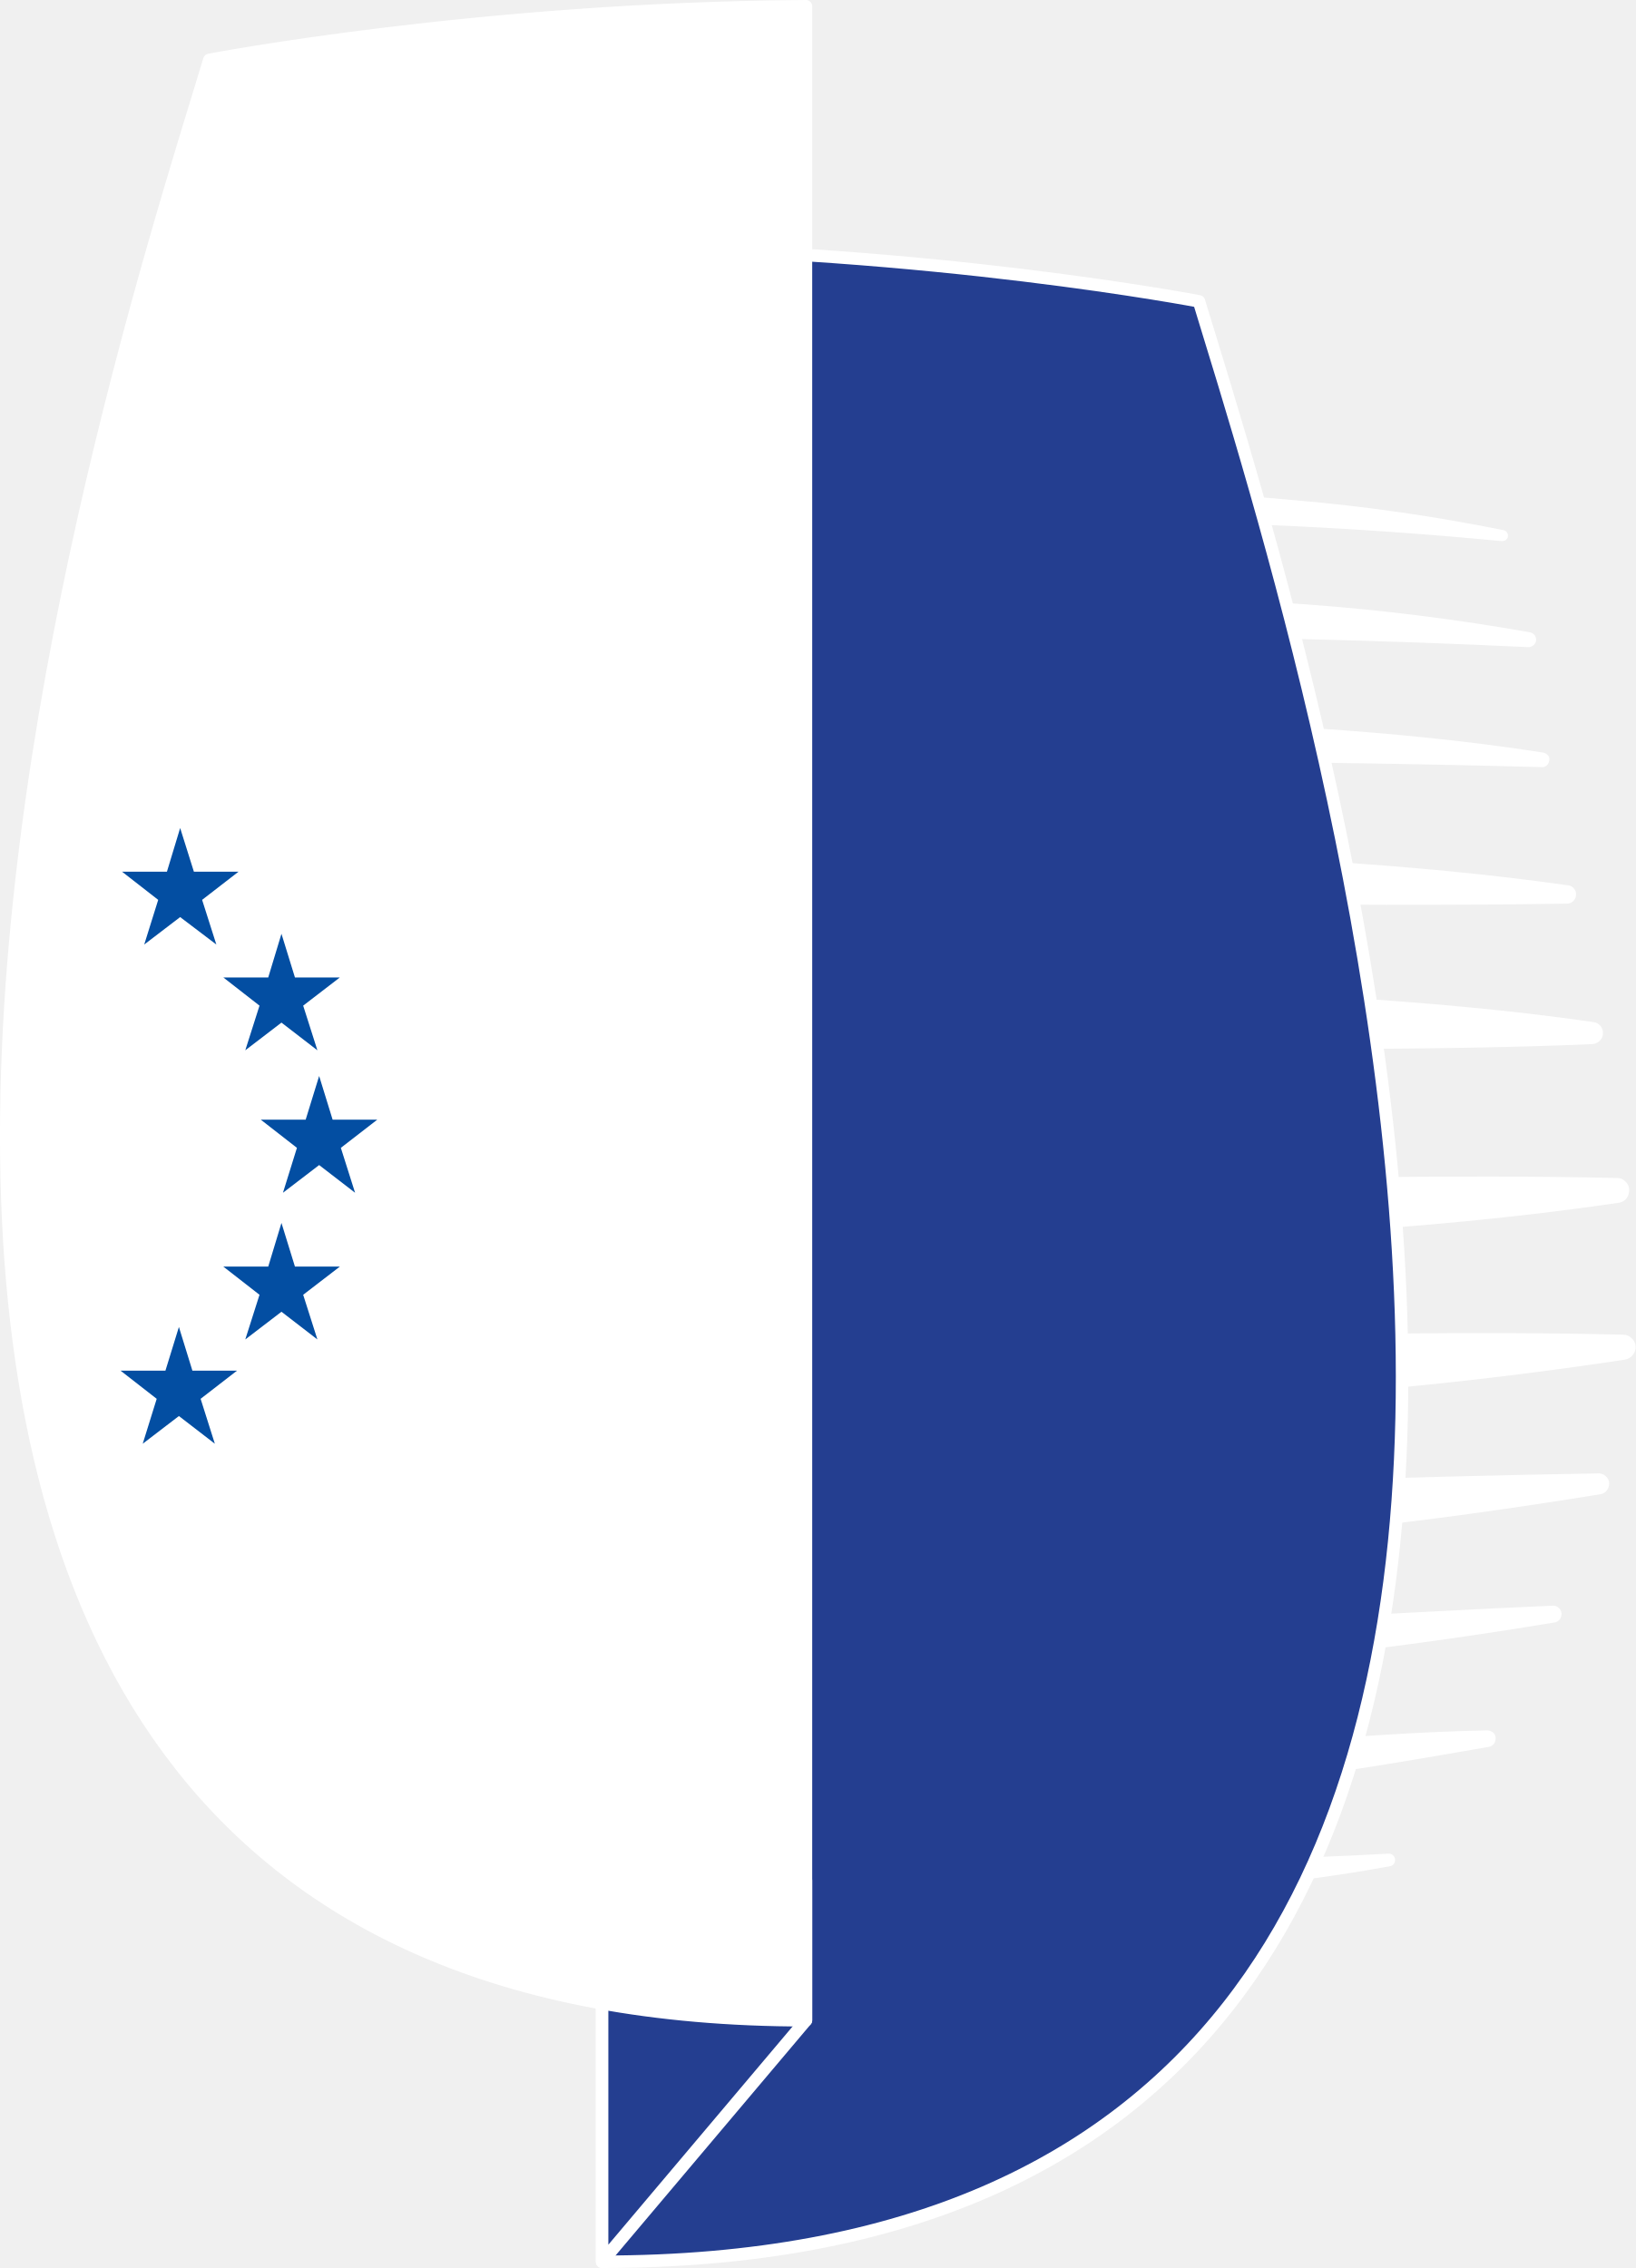
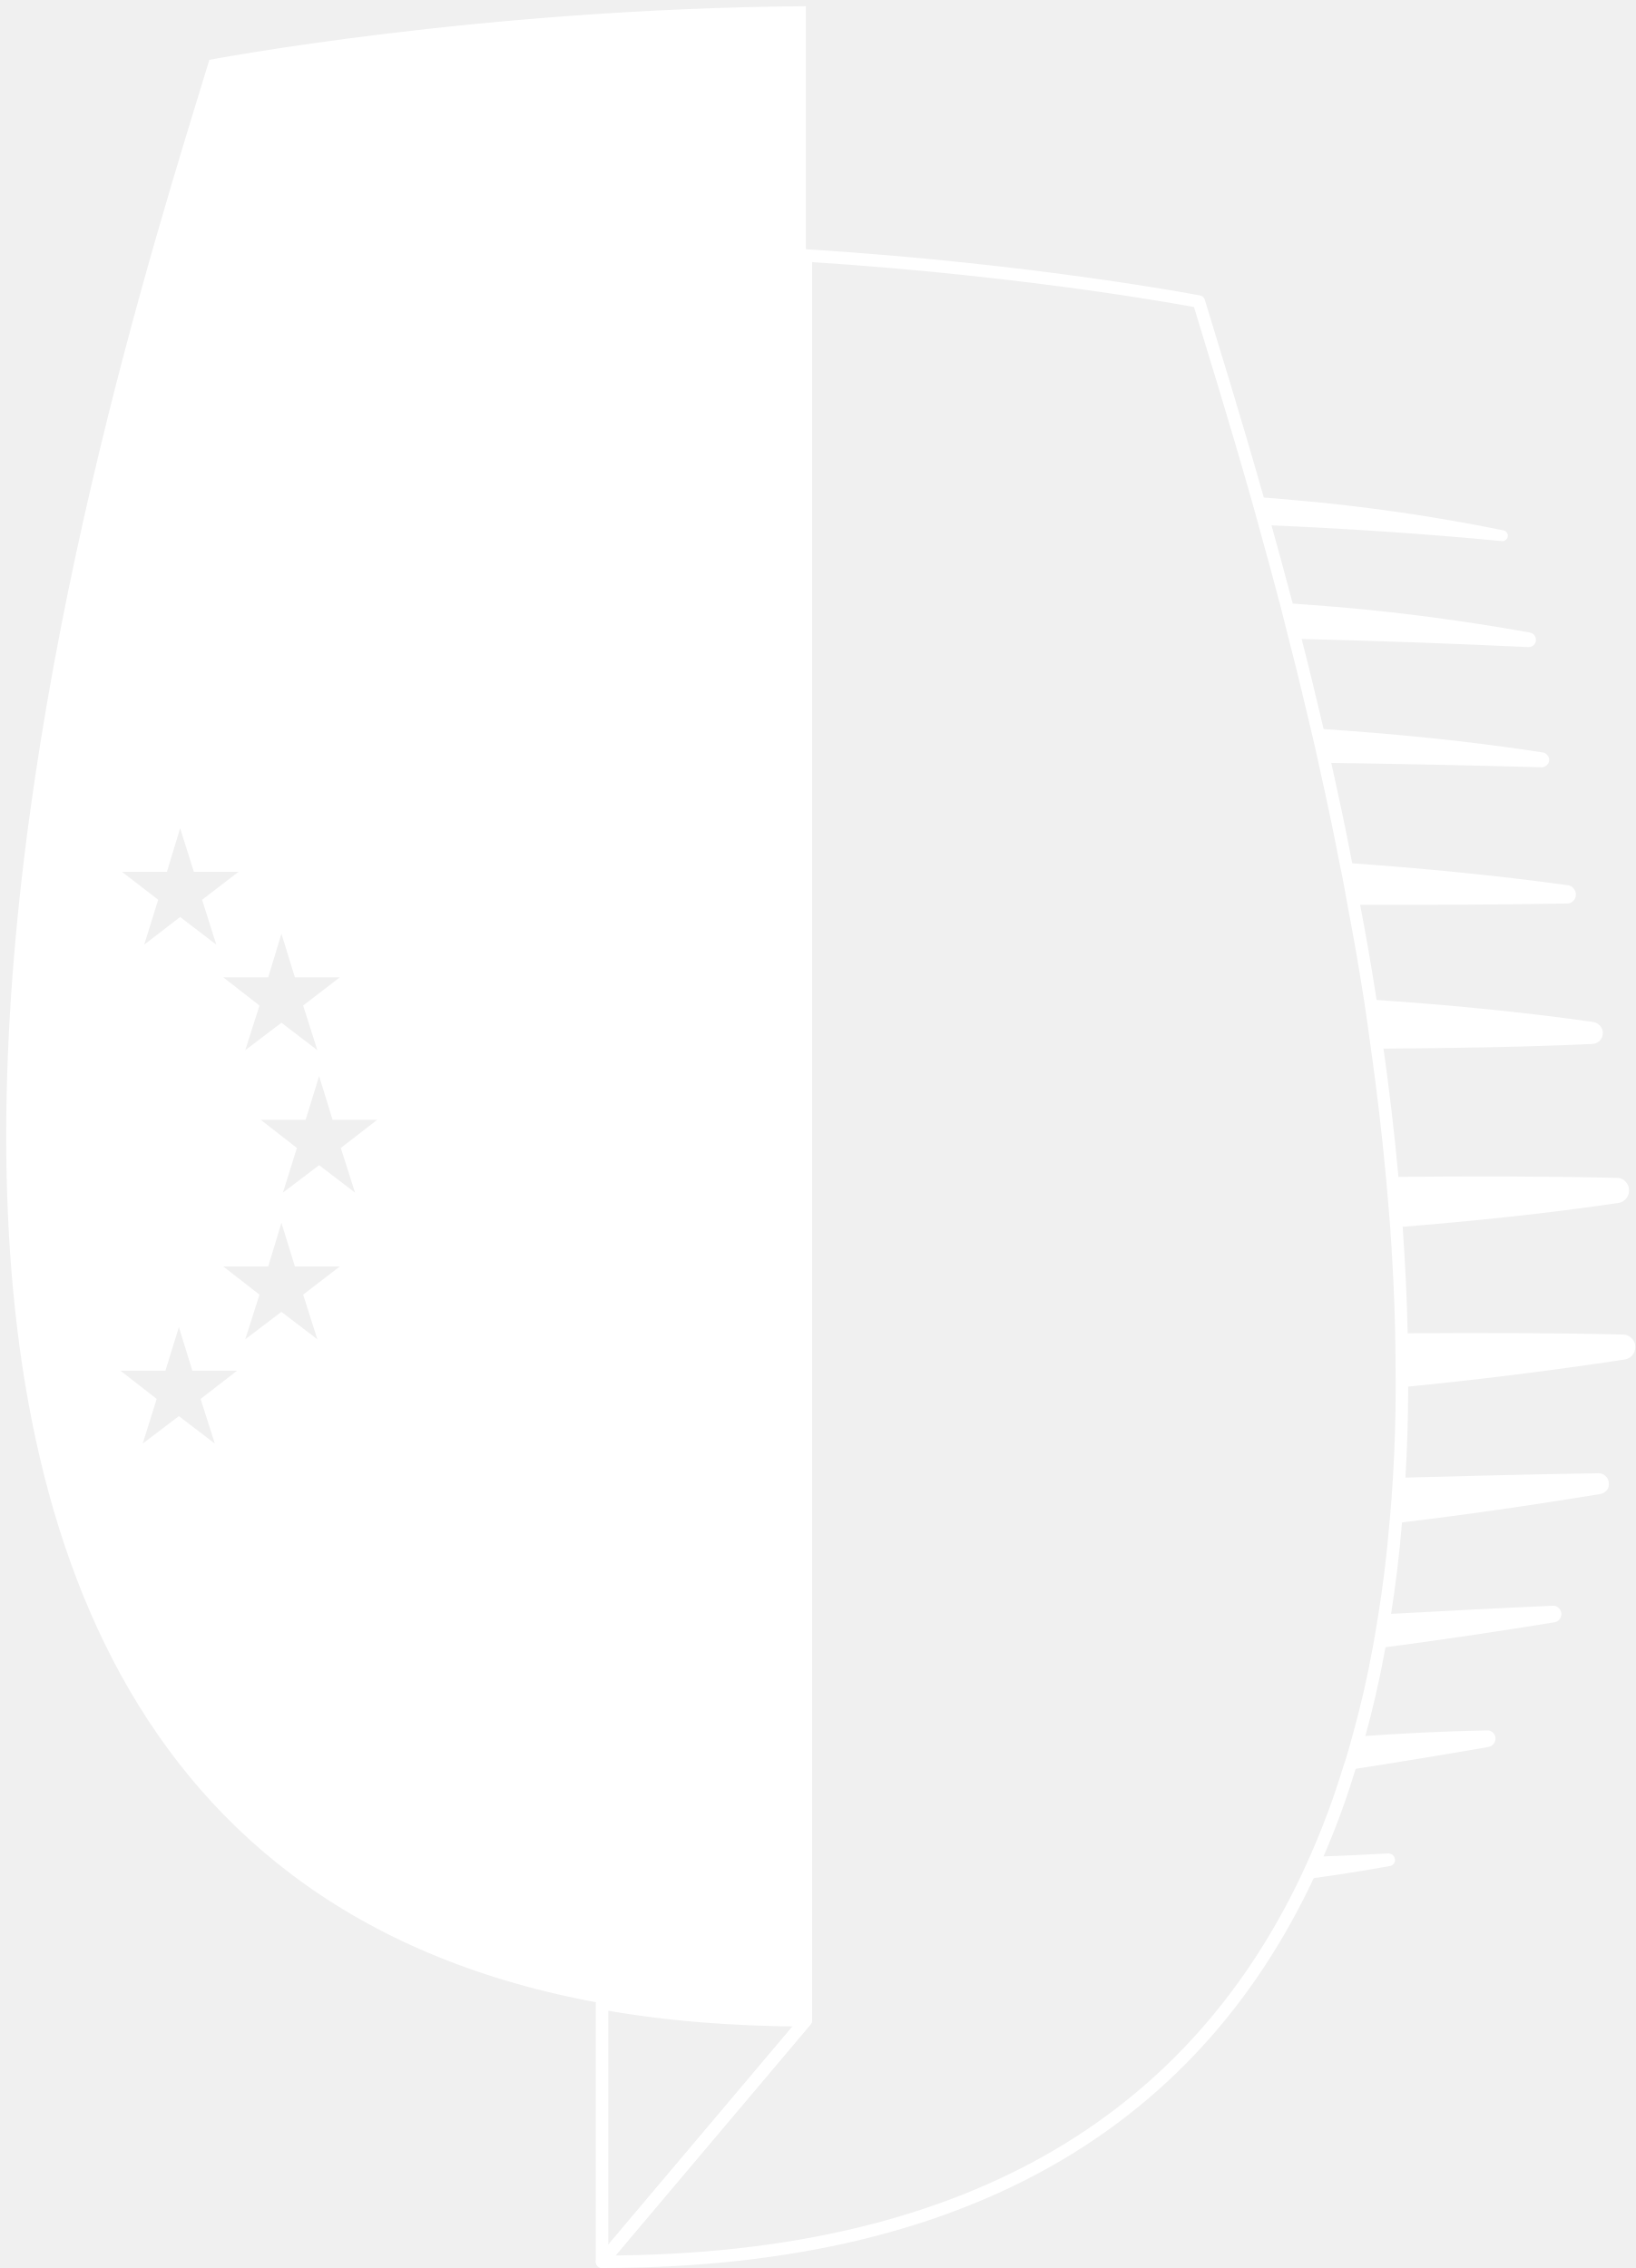
- <svg xmlns="http://www.w3.org/2000/svg" id="Layer_2" data-name="Layer 2" viewBox="0 0 65.55 90.91">
+ <svg xmlns="http://www.w3.org/2000/svg" id="Layer_2" data-name="Layer 2" viewBox="0 0 65.54 90.92">
  <defs>
    <style>
-       .cls-1 {
-         fill: #243e90;
+       .cls-1, .cls-2 {
+         fill: none;
      }

-       .cls-1, .cls-2 {
+       .cls-2 {
        stroke: #fff;
        stroke-linejoin: round;
        stroke-width: .5px;
      }

-       .cls-3, .cls-2 {
+       .cls-3 {
        fill: #fff;
-       }
- 
-       .cls-4 {
-         fill: #034ea2;
      }
    </style>
  </defs>
  <g id="design">
    <g>
      <g>
-         <path class="cls-3" d="M43.18,74.69c4.29-.1,8.38-.16,12.49-.39.06,0,.12.03.16.07.04.04.07.09.08.15,0,.06,0,.12-.04.17-.03.06-.08.09-.14.11-4.23.78-8.27,1.07-12.55,1.26v-1.37Z" />
-         <path class="cls-3" d="M43.18,70.33c5.56-.14,10.86-.86,16.42-.97.08,0,.16.03.23.08s.1.13.11.22c0,.08-.02.17-.07.24-.05.06-.12.11-.2.12-5.54.97-10.89,1.84-16.49,2.1v-1.79Z" />
-         <path class="cls-3" d="M43.18,65.2c6.43-.12,12.63-.56,19.08-.84.08,0,.15.04.21.09.06.06.1.13.11.22,0,.08-.02.16-.06.23-.05.06-.11.11-.19.13-6.42,1.06-12.66,1.8-19.15,2.02v-1.85Z" />
-         <path class="cls-3" d="M43.18,59.69c3.06,0,5.89-.25,8.96-.34,3.97-.11,7.96-.23,11.94-.29.1,0,.2.04.27.11.08.07.13.16.14.27,0,.1-.02.2-.08.28-.06.09-.15.15-.25.17-7.02,1.14-13.88,1.96-20.98,2.08v-2.28Z" />
-         <path class="cls-3" d="M43.18,53.62c1.15,0,2.29,0,3.41-.04,5.96-.08,12.53-.23,18.47-.08.12,0,.24.05.33.14.09.08.15.2.16.33s-.04.25-.12.35-.19.16-.31.18c-7.27,1.1-14.6,1.72-21.94,1.84v-2.72Z" />
-         <path class="cls-3" d="M43.18,47.28c7.51,0,14.94-.22,21.66-.06.12,0,.23.06.31.15.09.08.14.2.14.32,0,.12-.03.24-.1.34-.08.1-.18.16-.3.18-4.09.6-8.19.97-12.3,1.22-3.22.2-6.2.54-9.41.59v-2.74Z" />
+         <path class="cls-3" d="M55.91,74.53c.01.06,0,.12-.04.17-.03.05-.09.09-.14.1-1.14.21-2.26.38-3.37.53.14-.3.28-.6.41-.9.97-.03,1.93-.08,2.9-.13.06.01.11.03.16.07C55.87,74.41,55.9,74.47,55.91,74.53Z" />
+         <path class="cls-3" d="M59.94,69.66c.01.09-.02.17-.07.24-.05.07-.12.11-.2.13q-2.82.49-5.61.92c.15-.44.28-.89.4-1.34,1.7-.12,3.41-.21,5.14-.24.08-.01.16.02.23.08C59.89,69.5,59.93,69.58,59.94,69.66Z" />
+         <path class="cls-3" d="M62.58,64.67c.01.08-.02.16-.06.23-.05.07-.12.11-.19.13q-3.55.58-7.06,1.04c.08-.45.16-.9.23-1.36,2.24-.12,4.48-.24,6.76-.34q.12,0,.21.09C62.53,64.51,62.57,64.59,62.58,64.67Z" />
+         <path class="cls-3" d="M64.48,59.44c.01.1,0,.21-.07.29s-.15.14-.25.16c-2.76.45-5.49.85-8.22,1.17.06-.6.1-1.21.14-1.82,2.66-.07,5.33-.14,8-.18.1,0,.2.04.27.11C64.43,59.24,64.48,59.34,64.48,59.44Z" />
+         <path class="cls-3" d="M65.54,53.97c.01.13-.03.26-.11.35-.07.1-.19.16-.31.18-2.97.45-5.94.82-8.93,1.11,0-.71,0-1.44-.02-2.16,3.02-.02,6.03-.02,8.89.05.12,0,.24.05.33.14C65.48,53.73,65.54,53.84,65.54,53.97Z" />
+         <path class="cls-3" d="M65.29,47.7c.01.12-.03.24-.1.33-.08.1-.18.17-.3.19-2.97.44-5.94.74-8.92.98-.05-.67-.11-1.35-.17-2.02,3.11-.03,6.14-.03,9.04.04.12,0,.23.06.31.15C65.24,47.46,65.29,47.57,65.29,47.7Z" />
      </g>
      <g>
-         <path class="cls-3" d="M63.82,41.85c-5.89.27-14.4.19-20.38.21-5.98.03-14.46.07-20.39-.21-.11,0-.21-.05-.29-.13-.08-.08-.12-.18-.13-.29,0-.11.03-.22.1-.31.07-.08.17-.14.28-.15,3.39-.49,6.79-.81,10.19-1q10.23-.64,20.47,0c3.41.22,6.81.51,10.2,1,.1.01.2.07.27.15.07.09.11.2.1.31,0,.11-.05.21-.13.29C64.03,41.8,63.93,41.84,63.82,41.85" />
-         <path class="cls-3" d="M62.81,36.22c-9.69.16-19.35-.14-29.04.04-3.23.02-6.47.04-9.71-.04-.09,0-.17-.04-.24-.1-.06-.07-.1-.15-.11-.25,0-.09.03-.18.08-.25.06-.07.14-.12.23-.13,9.66-1.3,19.43-1.63,29.15-.96,3.24.21,6.46.5,9.69.96.09.01.17.06.22.13.06.07.09.16.08.25,0,.1-.04.18-.11.25C62.99,36.18,62.9,36.22,62.81,36.22" />
-         <path class="cls-3" d="M61.82,30.75c-11.92-.32-24.84-.32-36.76,0-.07,0-.13-.03-.18-.08-.06-.05-.09-.11-.1-.18,0-.08.02-.15.06-.2.04-.06.1-.1.17-.12,9.16-1.3,18.43-1.63,27.66-.98,3.08.21,6.14.5,9.2.98.06.02.12.06.17.11s.06.13.05.2-.04.14-.09.19C61.95,30.72,61.88,30.75,61.82,30.75" />
-         <path class="cls-3" d="M61.24,25.94q-17.81-.85-35.62,0c-.08,0-.14-.03-.2-.08-.05-.04-.09-.11-.1-.18,0-.07.01-.15.05-.21.05-.06.11-.1.17-.12,8.88-1.56,17.92-1.76,26.86-1.12q4.5.33,8.94,1.12c.06.02.13.06.17.12.04.06.06.14.05.21-.01.07-.05.14-.1.18-.06.05-.12.08-.2.08H61.24Z" />
-         <path class="cls-3" d="M60.18,21.69c-11.14-1.07-22.35-1.07-33.49,0-.03,0-.05,0-.08-.01-.03,0-.06-.02-.08-.04s-.04-.04-.05-.07-.03-.05-.03-.08c0-.06.01-.11.04-.15.04-.04.08-.07.13-.09,8.33-1.59,16.83-2,25.26-1.2q4.22.36,8.37,1.2c.06.01.11.04.14.09.04.05.05.11.04.17,0,.05-.04.1-.09.14C60.3,21.68,60.24,21.69,60.18,21.69" />
+         <path class="cls-3" d="M64.24,41.43c0,.11-.05.22-.13.3-.08.07-.18.12-.29.12-2.53.12-5.54.17-8.62.19-.09-.66-.18-1.32-.28-1.97,2.99.2,5.97.48,8.95.9.1.02.2.08.27.16C64.21,41.21,64.25,41.32,64.24,41.43Z" />
+         <path class="cls-3" d="M63.16,35.88c0,.09-.04.18-.11.24-.06.07-.15.1-.24.1-2.85.05-5.7.06-8.55.05-.1-.57-.2-1.13-.32-1.68,2.98.21,5.95.49,8.92.9.09.02.17.06.22.14C63.14,35.7,63.17,35.79,63.16,35.88Z" />
+         <path class="cls-3" d="M62.09,30.49q-.01.11-.09.18c-.05.05-.12.08-.19.09-2.86-.08-5.77-.14-8.71-.18-.1-.46-.2-.92-.31-1.37,3.04.2,6.06.49,9.08.96.06.02.12.06.16.12C62.08,30.35,62.1,30.42,62.09,30.49Z" />
+         <path class="cls-3" d="M61.56,25.68c0,.08-.05.14-.1.19-.06.05-.13.07-.2.07h-.02q-4.66-.22-9.33-.33c-.12-.49-.24-.96-.36-1.43.28.02.57.04.85.06,3,.21,5.98.59,8.93,1.12.07.02.14.06.18.12C61.55,25.54,61.56,25.61,61.56,25.68Z" />
+         <path class="cls-3" d="M60.43,21.51c0,.06-.04.11-.09.14-.04.04-.1.05-.16.04-3.15-.3-6.32-.51-9.48-.64-.1-.38-.21-.76-.31-1.12.5.03,1,.07,1.49.12,2.81.24,5.61.65,8.37,1.21.06.01.11.04.14.09C60.43,21.39,60.44,21.45,60.43,21.51Z" />
      </g>
-       <path class="cls-1" d="M24.13,9.93c13.15.08,23.92,2.15,23.92,2.15,4.45,14.6,25.18,78.58-23.92,78.58V9.93Z" />
-       <polygon class="cls-1" points="32.3 80.98 24.13 90.66 24.13 75.48 32.3 75.37 32.3 80.98" />
-       <path class="cls-2" d="M32.3,80.98c-49.09,0-28.36-63.98-23.91-78.58,0,0,10.77-2.07,23.91-2.15v80.73Z" />
+       <path class="cls-2" d="M56.19,55.61c0,1.22-.04,2.43-.11,3.63-.04.61-.08,1.22-.14,1.82-.1,1.23-.25,2.45-.44,3.65-.07.46-.15.91-.23,1.36q-.33,1.82-.81,3.54c-.12.45-.25.9-.4,1.34q-.55,1.8-1.29,3.48c-.13.3-.27.6-.41.9-4.32,9.07-12.85,15.34-28.23,15.34l8.17-9.68V10.24c9.16.58,15.75,1.85,15.75,1.85.57,1.88,1.41,4.57,2.34,7.84.1.36.21.74.31,1.12.28,1,.56,2.04.85,3.13.12.47.24.94.36,1.43.3,1.16.59,2.36.88,3.6.11.45.21.91.31,1.37.29,1.3.58,2.64.84,4.01.12.55.22,1.11.32,1.68.24,1.25.46,2.52.66,3.8.1.65.19,1.31.28,1.97.24,1.7.44,3.42.6,5.14.06.67.12,1.35.17,2.02.1,1.42.17,2.84.2,4.25C56.18,54.17,56.19,54.9,56.19,55.61Z" />
+       <path class="cls-2" d="M32.3,80.99l-8.17,9.68v-10.36Q27.85,80.98,32.3,80.99Z" />
      <g>
-         <polygon class="cls-4" points="6.69 34.94 4.89 34.94 6.34 36.07 5.78 37.86 7.22 36.76 8.67 37.86 8.1 36.07 9.56 34.94 7.77 34.94 7.22 33.19 6.69 34.94" />
-         <polygon class="cls-4" points="10.75 39.18 8.95 39.18 10.4 40.31 9.83 42.1 11.28 40.99 12.72 42.1 12.15 40.31 13.62 39.18 11.82 39.18 11.28 37.43 10.75 39.18" />
-         <polygon class="cls-4" points="12.25 44.88 10.45 44.88 11.9 46.01 11.34 47.81 12.79 46.7 14.23 47.81 13.66 46.01 15.12 44.88 13.33 44.88 12.79 43.13 12.25 44.88" />
-         <polygon class="cls-4" points="10.75 50.77 8.95 50.77 10.4 51.9 9.83 53.69 11.28 52.58 12.72 53.69 12.15 51.9 13.62 50.77 11.82 50.77 11.28 49.02 10.75 50.77" />
-         <polygon class="cls-4" points="6.63 54.94 4.83 54.94 6.28 56.07 5.72 57.87 7.17 56.76 8.61 57.87 8.04 56.07 9.5 54.94 7.71 54.94 7.17 53.19 6.63 54.94" />
+         <path class="cls-3" d="M32.05,80.74c-2.82-.01-5.47-.24-7.87-.68-8.34-1.49-14.55-5.51-18.48-11.94C-5.74,49.38,4.83,14.87,8.31,3.53l.28-.91c1.33-.24,11.43-2.01,23.46-2.12V80.74ZM8.46,58.07s.1.05.15.05c.05,0,.1-.02.14-.05.09-.06.13-.17.1-.28l-.52-1.62,1.32-1.02c.09-.07.12-.18.09-.28-.04-.1-.13-.17-.24-.17h-1.6l-.49-1.57c-.03-.11-.13-.18-.24-.18s-.21.07-.24.18l-.48,1.57h-1.62c-.11,0-.2.07-.24.17-.03.1,0,.21.09.28l1.31,1.02-.51,1.63c-.03.1,0,.21.1.27.04.03.09.05.14.05.05,0,.11-.02.15-.05l1.3-.99L8.46,58.07ZM12.57,53.89s.1.05.15.05c.05,0,.1-.02.14-.05.09-.06.13-.17.1-.28l-.52-1.62,1.33-1.02c.09-.07.12-.18.09-.28-.04-.1-.13-.17-.24-.17h-1.61l-.49-1.57c-.03-.11-.13-.18-.24-.18h0c-.11,0-.21.07-.24.18l-.47,1.57h-1.62c-.11,0-.2.07-.24.17-.03.1,0,.21.09.28l1.31,1.02-.52,1.62c-.03.11,0,.22.1.28.04.03.09.05.14.05.05,0,.11-.02.15-.05l1.3-.99L12.57,53.89ZM11.1,47.74c-.03.1,0,.21.1.27.04.03.09.05.14.05.05,0,.11-.02.15-.05l1.3-.99,1.29.99s.1.05.15.05c.05,0,.1-.02.15-.05.08-.06.12-.17.09-.28l-.52-1.62,1.32-1.02c.09-.07.12-.18.09-.28-.04-.1-.13-.17-.24-.17h-1.6l-.49-1.57c-.03-.11-.13-.18-.24-.18s-.21.07-.24.18l-.48,1.57h-1.62c-.11,0-.2.07-.24.17-.03.1,0,.21.09.28l1.31,1.02L11.1,47.74ZM12.57,42.3s.1.05.15.05c.05,0,.1-.02.14-.05.09-.06.13-.17.1-.28l-.52-1.62,1.33-1.02c.09-.07.12-.18.09-.28-.04-.1-.13-.17-.24-.17h-1.61l-.49-1.57c-.03-.11-.13-.18-.24-.18h0c-.11,0-.21.07-.24.18l-.47,1.57h-1.62c-.11,0-.2.07-.24.17-.03.1,0,.21.09.28l1.31,1.02-.52,1.62c-.03.11,0,.22.1.28.04.03.09.05.14.05.05,0,.11-.02.15-.05l1.3-.99L12.57,42.3ZM8.52,38.07s.1.05.15.05c.05,0,.1-.02.14-.05.09-.06.13-.17.1-.28l-.52-1.63,1.32-1.01c.09-.07.12-.18.09-.28-.04-.1-.13-.17-.24-.17h-1.61l-.49-1.57c-.03-.11-.13-.18-.24-.18h0c-.11,0-.21.07-.24.18l-.47,1.57h-1.62c-.11,0-.2.07-.24.17-.03.1,0,.21.09.28l1.31,1.01-.51,1.64c-.03.1,0,.21.1.28.04.03.09.04.14.04.05,0,.11-.02.15-.05l1.29-.99L8.52,38.07Z" />
+         <path class="cls-3" d="M31.8.75v79.74c-2.72-.03-5.26-.25-7.58-.67-8.26-1.48-14.42-5.46-18.31-11.83C-5.47,49.34,5.08,14.92,8.55,3.6l.23-.76C10.57,2.52,20.27.88,31.8.75H31.8ZM6.32,34.45h-1.43c-.21,0-.4.14-.47.34-.07.2,0,.42.17.56l1.17.9-.46,1.47c-.06.21.02.44.2.56.08.06.18.09.28.09.11,0,.22-.03.31-.1l1.13-.88,1.15.88c.09.07.19.1.3.1.1,0,.2-.03.29-.09.18-.13.25-.35.19-.56l-.47-1.47,1.19-.9c.17-.13.23-.36.16-.56-.06-.2-.25-.34-.47-.34h-1.42l-.44-1.4c-.07-.21-.26-.35-.48-.35h0c-.22,0-.41.14-.48.35L6.32,34.45H6.32ZM10.38,38.68h-1.43c-.21,0-.4.14-.47.34-.07.2,0,.42.16.55l1.18.92-.47,1.46c-.06.21.01.43.19.56.09.06.19.09.29.09.11,0,.21-.03.3-.1l1.15-.87,1.14.87c.09.07.19.1.3.1.1,0,.2-.03.29-.09.18-.13.25-.35.19-.56l-.47-1.46,1.2-.91c.17-.13.23-.36.16-.56-.06-.2-.26-.34-.47-.34h-1.43l-.43-1.4c-.07-.21-.26-.35-.48-.35h0c-.22,0-.41.14-.48.35L10.38,38.68H10.38ZM11.88,44.39h-1.43c-.21,0-.4.14-.47.34-.07.2,0,.42.16.55l1.18.92-.46,1.46c-.06.21.02.43.19.56.09.06.19.09.29.09.11,0,.21-.03.3-.1l1.15-.87,1.14.87c.09.07.19.1.3.1.1,0,.2-.03.29-.09.18-.13.25-.35.19-.56l-.47-1.46,1.19-.91c.17-.14.23-.36.16-.56-.07-.2-.26-.34-.47-.34h-1.42l-.43-1.4c-.07-.21-.26-.35-.48-.35s-.41.14-.48.35L11.88,44.39H11.88ZM10.38,50.27h-1.43c-.21,0-.4.14-.47.34-.07.2,0,.42.16.55l1.18.92-.47,1.46c-.06.21.01.43.19.56.09.06.19.09.29.09.11,0,.21-.03.3-.1l1.15-.87,1.14.87c.09.07.19.1.3.1.1,0,.2-.03.29-.09.18-.13.25-.35.19-.56l-.47-1.46,1.2-.91c.17-.13.23-.36.16-.56-.06-.2-.26-.34-.47-.34h-1.43l-.43-1.4c-.07-.21-.26-.35-.48-.35h0c-.22,0-.41.14-.48.35L10.38,50.27H10.38ZM6.26,54.45h-1.43c-.21,0-.4.14-.47.34-.07.2,0,.42.16.55l1.18.92-.46,1.46c-.06.21.02.43.19.56.09.06.19.09.29.09.11,0,.21-.03.3-.1l1.15-.87,1.14.87c.09.07.19.1.3.1.1,0,.2-.03.29-.09.18-.13.25-.35.19-.56l-.47-1.46,1.19-.91c.17-.14.23-.36.16-.56-.07-.2-.26-.34-.47-.34h-1.42l-.43-1.4c-.07-.21-.26-.35-.48-.35s-.41.14-.48.35L6.26,54.45H6.26ZM32.3.25c-13.14.09-23.91,2.15-23.91,2.15-4.18,13.72-22.73,71.02,15.74,77.91q3.72.67,8.17.68V.25H32.3ZM5.78,37.87l.56-1.8-1.45-1.12h1.8l.53-1.75.55,1.75h1.79l-1.46,1.12.57,1.8-1.45-1.11L5.78,37.87H5.78ZM9.83,42.1l.57-1.79-1.45-1.13h1.8l.53-1.75.54,1.75h1.8l-1.47,1.13.57,1.79-1.44-1.1L9.83,42.1H9.83ZM11.34,47.81l.56-1.79-1.45-1.13h1.8l.54-1.75.54,1.75h1.79l-1.46,1.13.57,1.79-1.44-1.1L11.34,47.81H11.34ZM9.83,53.69l.57-1.79-1.45-1.13h1.8l.53-1.75.54,1.75h1.8l-1.47,1.13.57,1.79-1.44-1.1L9.83,53.69H9.83ZM5.72,57.87l.56-1.79-1.45-1.13h1.8l.54-1.75.54,1.75h1.79l-1.46,1.13.57,1.79-1.44-1.1L5.72,57.87H5.72Z" />
+       </g>
+       <g>
+         <polygon class="cls-1" points="12.15 40.31 12.72 42.1 11.28 41 9.83 42.1 10.4 40.31 8.95 39.18 10.75 39.18 11.28 37.43 11.82 39.18 13.62 39.18 12.15 40.31" />
+         <polygon class="cls-1" points="12.15 51.9 12.72 53.69 11.28 52.59 9.83 53.69 10.4 51.9 8.95 50.77 10.75 50.77 11.28 49.02 11.82 50.77 13.62 50.77 12.15 51.9" />
      </g>
    </g>
  </g>
</svg>
